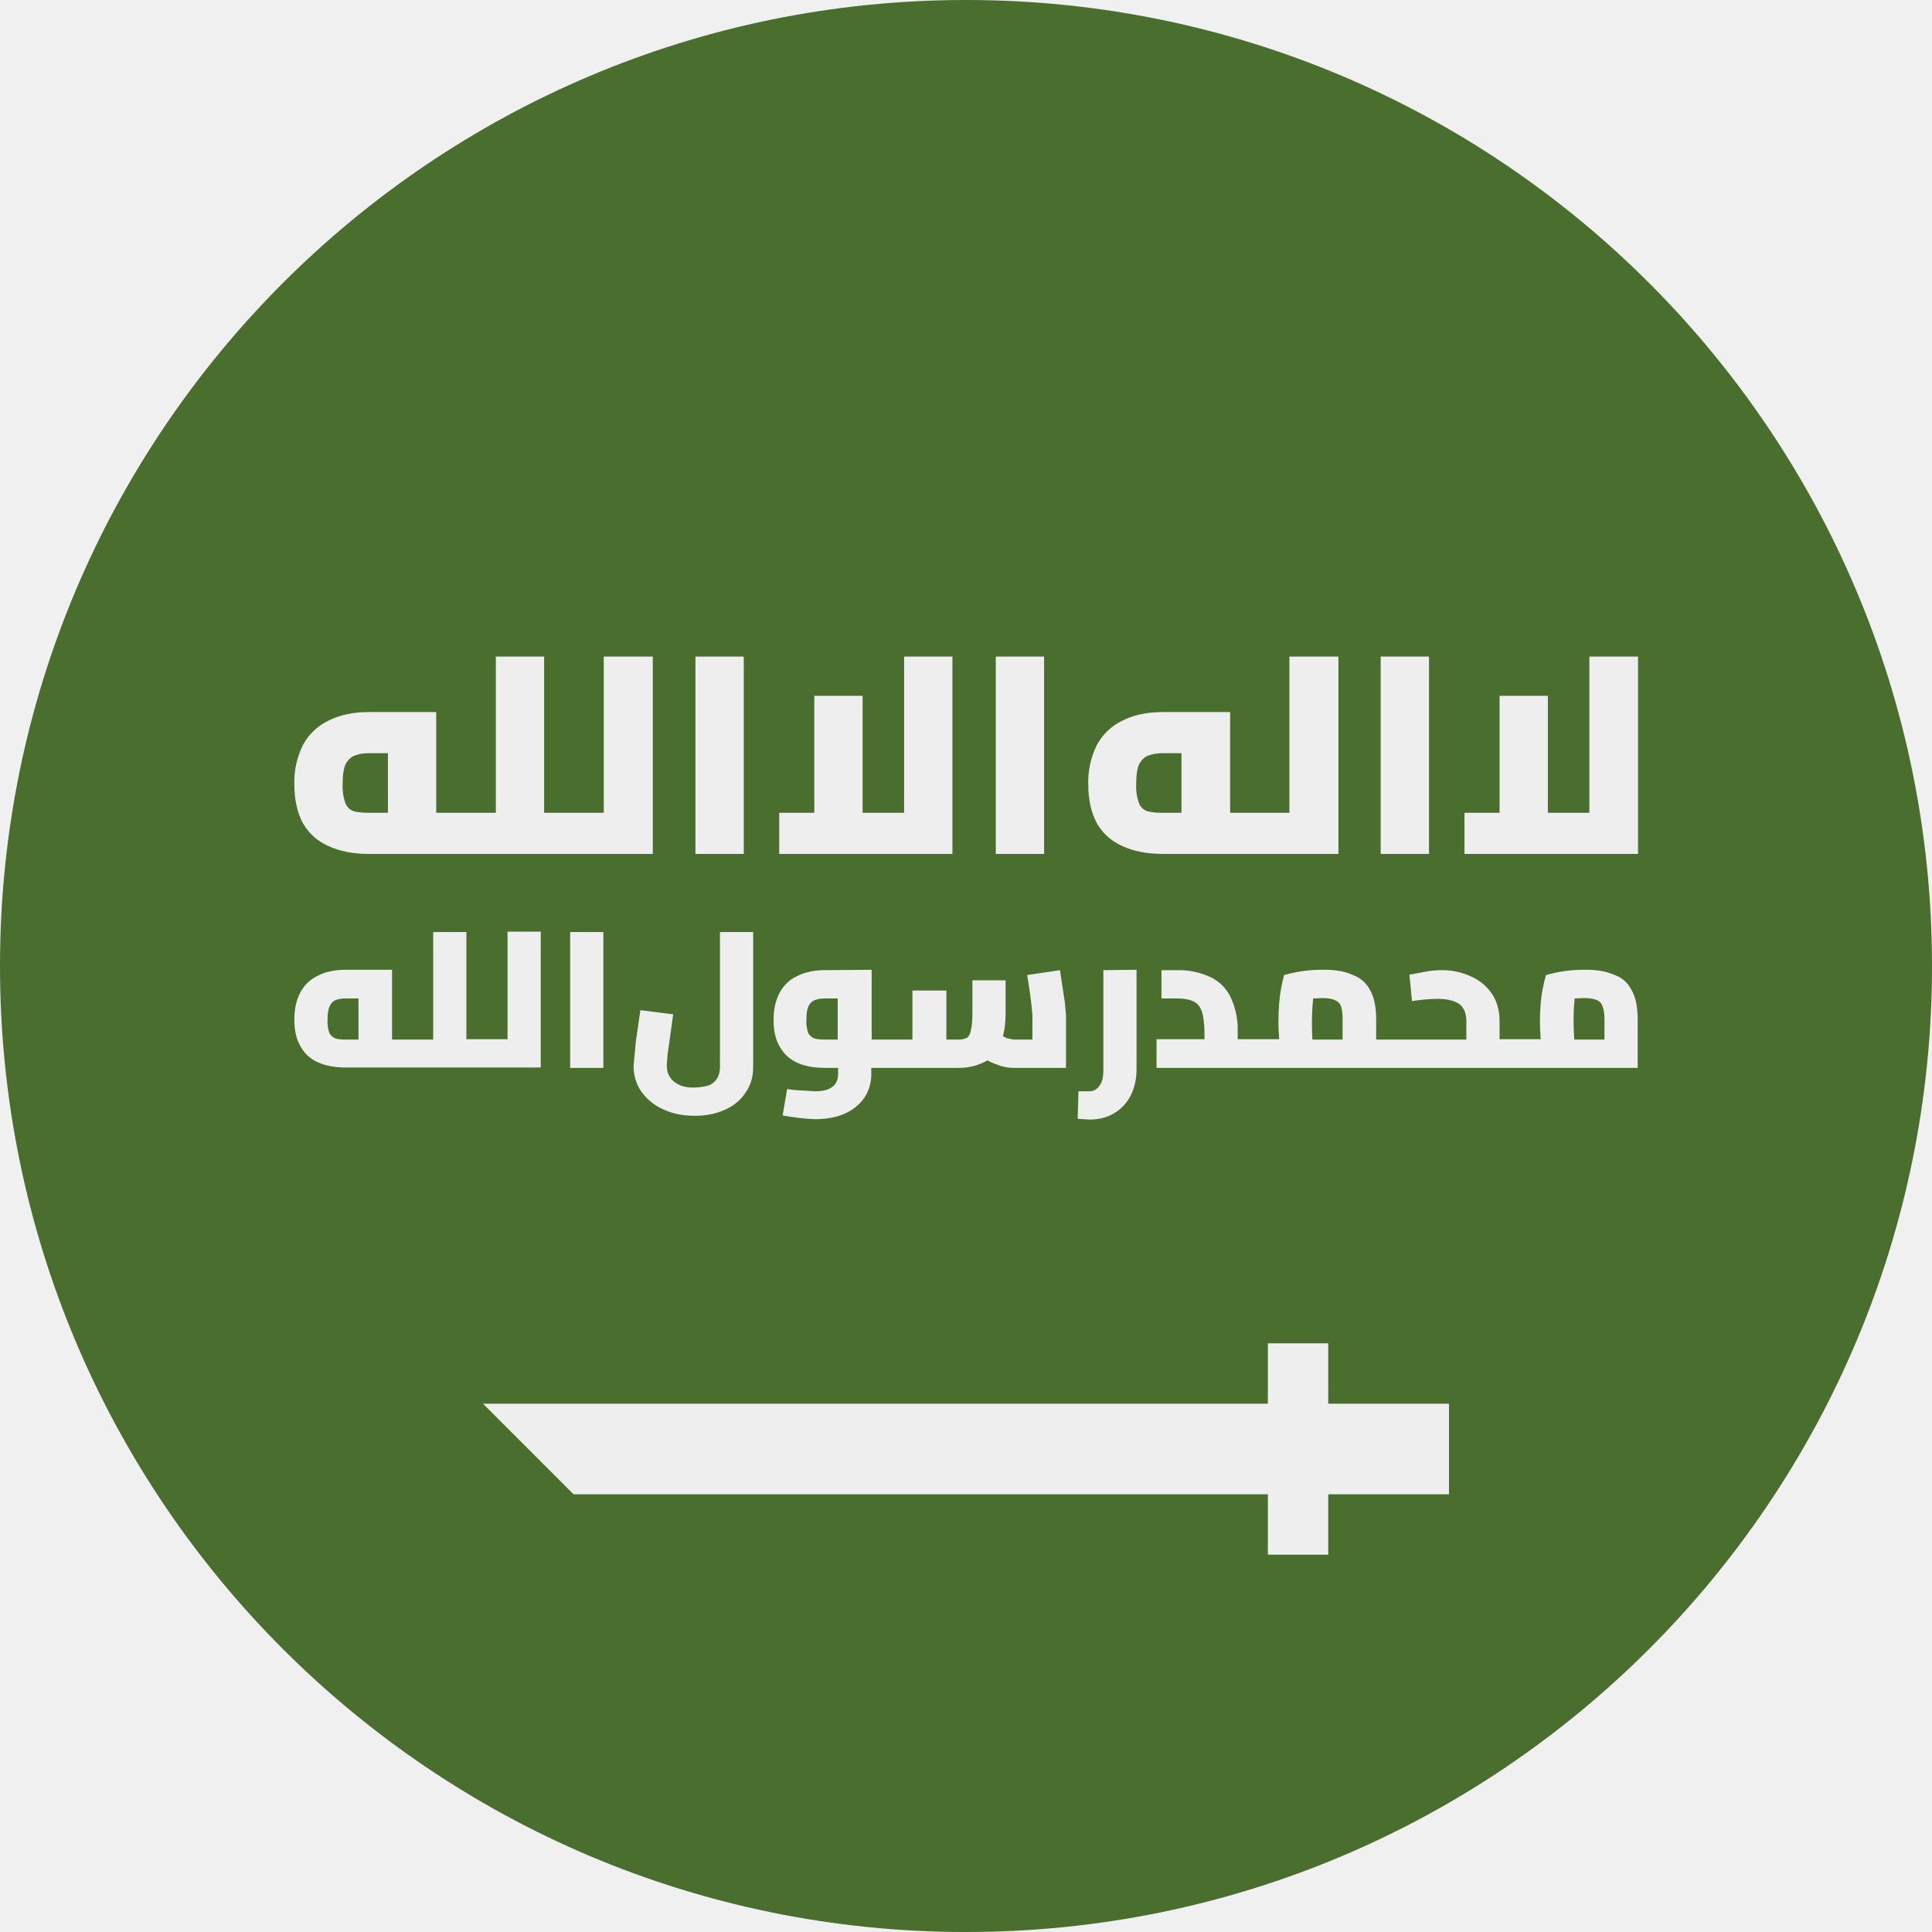
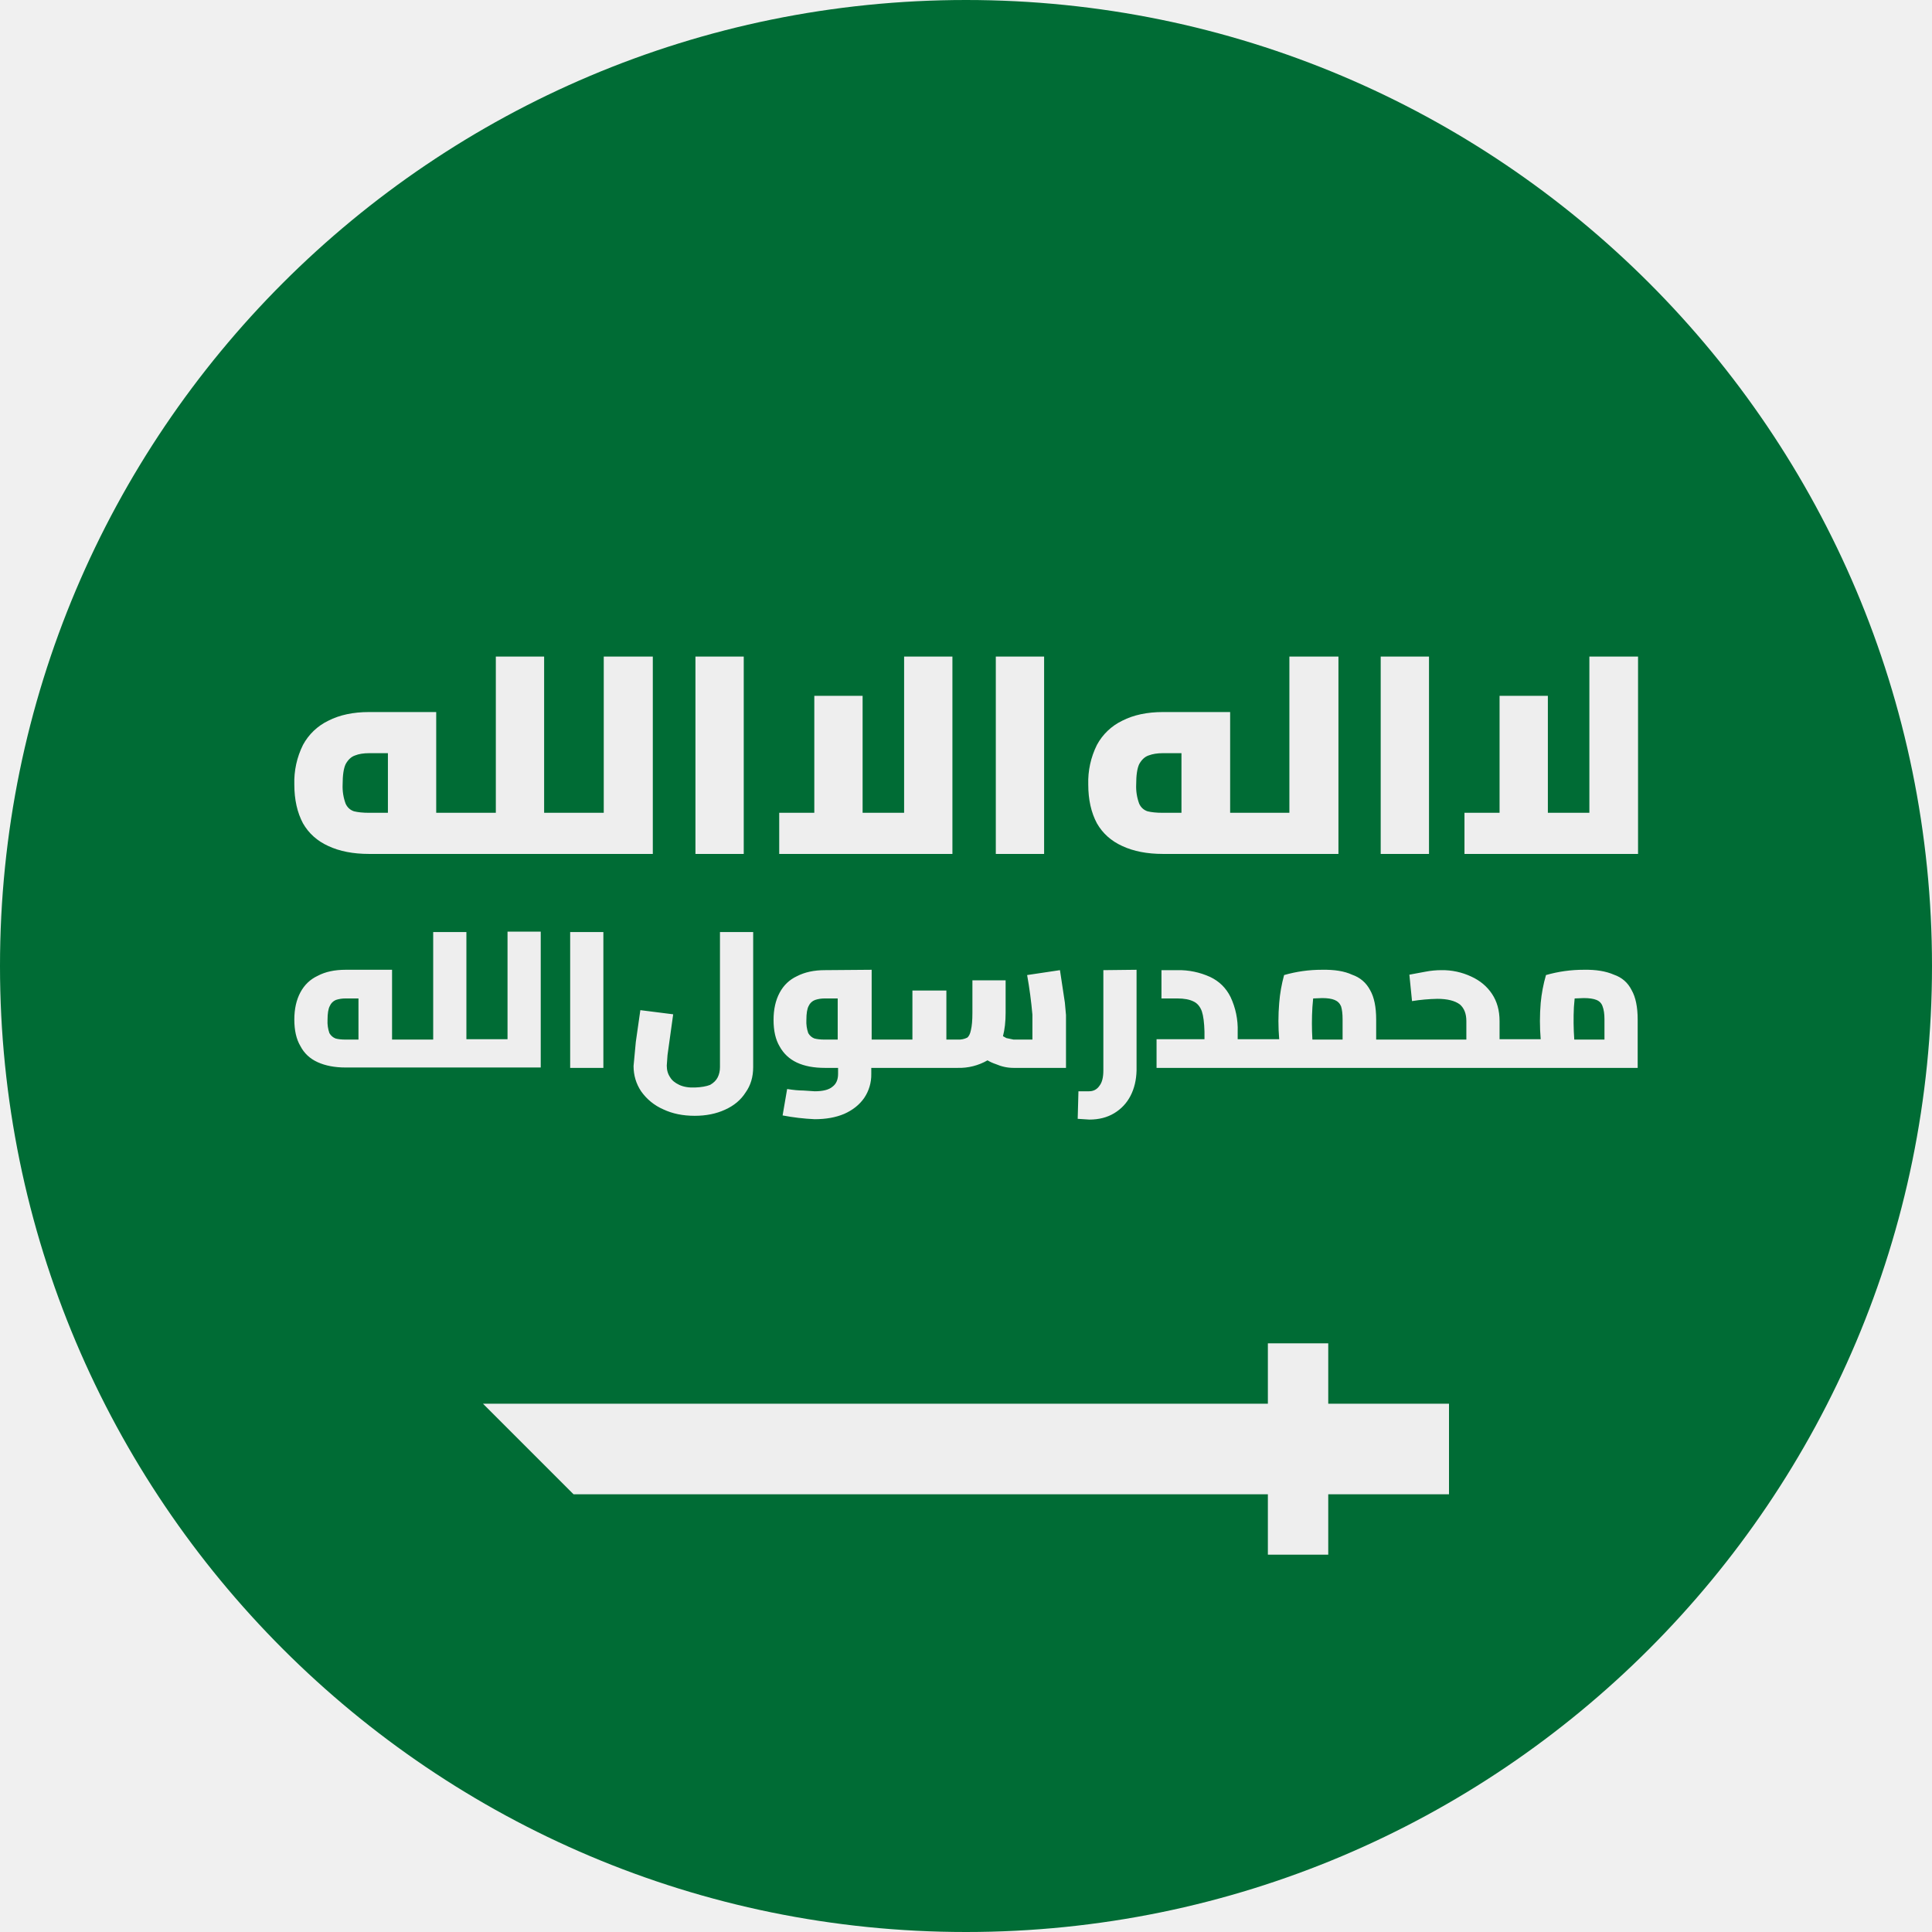
<svg xmlns="http://www.w3.org/2000/svg" width="512" height="512" viewBox="0 0 512 512">
  <mask id="a">
    <circle cx="256" cy="256" r="256" fill="#fff" />
  </mask>
  <g mask="url(#a)">
-     <path fill="#496e2d" d="M0 0h512v512H0Z" />
+     <path fill="#006c35" d="M0 0h512v512H0Z" />
    <path fill="#eee" d="M336 356v16H128l24 24h184v16h16v-16h32v-24h-32v-16zM131.4 174v41.4h-15.8v-26.7H97.8q-6.3 0-10.8 2.3a15 15 0 0 0-6.7 6.4 22 22 0 0 0-2.3 10.5q0 6 2.3 10.3 2.3 4 6.7 6 4.5 2.1 10.8 2.1H173V174h-13v41.4h-15.8V174zm52.9 0v52.3h12.8V174zm55.3 0v41.4h-11v-31h-12.8v31h-9.3v10.9h45.9V174zm24.3 0v52.3h12.8V174zm77.8 0v41.4H326v-26.7h-17.8q-6.3 0-10.8 2.3a15 15 0 0 0-6.7 6.4 22 22 0 0 0-2.3 10.5q0 6 2.3 10.3 2.3 4 6.7 6 4.5 2.1 10.8 2.1h46.5V174zm24.2 0v52.3h12.8V174zm55.3 0v41.4h-11v-31h-12.8v31h-9.3v10.9h46V174ZM97.8 199.6h5v15.8h-5q-2.4 0-4-.4-1.5-.5-2.2-2a13 13 0 0 1-.8-5.1q0-3.7.8-5.4 1-1.8 2.5-2.3 1.5-.6 3.7-.6m210.3 0h5v15.8h-5q-2.4 0-4-.4-1.5-.5-2.2-2a13 13 0 0 1-.8-5.1q0-3.7.8-5.4 1-1.8 2.5-2.3 1.6-.6 3.7-.6M114.8 247v28.5h-10.9V257H91.6q-4.4 0-7.4 1.6-3 1.4-4.6 4.4t-1.6 7.2q0 4.3 1.6 7 1.5 2.9 4.6 4.3t7.4 1.4h51.7v-36h-8.8v28.5h-10.9V247Zm36.3 0v36h8.8v-36Zm39.7 0v35.8q0 1.5-.6 2.7t-2 2q-1.5.6-4 .7t-4.2-.7-2.4-2q-.9-1.3-.9-3.1l.2-2.8 1.5-10.8-8.7-1.1-1.2 8.4-.6 6.4q0 3.7 2 6.7a14 14 0 0 0 5.9 4.8q3.6 1.7 8.3 1.7 4.5 0 8-1.6 3.6-1.6 5.5-4.6 2-2.8 2-6.7V247Zm159.5 10a36 36 0 0 0-10 1.4 40 40 0 0 0-1.3 7.4 57 57 0 0 0 0 9.6h-11v-2a20 20 0 0 0-1.9-9.2q-1.8-3.6-5.4-5.3a20 20 0 0 0-8.7-1.8h-4.2v7.5h4.2q2.7 0 4.3.8 1.5.7 2.2 2.6.6 1.8.7 5.4v2h-12.7v7.6H434v-12.8q0-5-1.6-7.8-1.5-3-4.7-4.1-3.2-1.4-8-1.3a36 36 0 0 0-10 1.4 40 40 0 0 0-1.4 7.4 57 57 0 0 0 0 9.6h-10.9v-4.8q0-4.2-2-7.2t-5.5-4.6a18 18 0 0 0-7.9-1.7q-2.1 0-4.2.4l-4.3.8.7 7a48 48 0 0 1 6.7-.6q4 0 6 1.5 1.7 1.5 1.7 4.4v4.9h-23.9v-5.3q0-5-1.6-7.8-1.6-3-4.8-4.1-3-1.4-8-1.3m-131.7.1q-4.3 0-7.4 1.6-3 1.4-4.6 4.4t-1.6 7.2q0 4.3 1.6 7 1.6 2.9 4.6 4.3t7.4 1.4h3.5v1.6q0 2.3-1.5 3.4-1.4 1.2-4.7 1.2l-3-.2q-1.8 0-4.3-.4l-1.2 7a59 59 0 0 0 8.5 1q4.5 0 7.8-1.4 3.4-1.5 5.3-4.2a11 11 0 0 0 1.9-6.4V283h22.9a15 15 0 0 0 7.9-2q1 .6 2.2 1 2.3 1 4.7 1h13.9v-14l-.3-3.3-1.3-8.6-8.7 1.3a118 118 0 0 1 1.4 10.5v6.6h-5l-1.9-.4-.9-.5q.7-2.7.7-6.2v-8.6h-8.8v8.6q0 3-.4 4.6-.3 1.5-1 2a5 5 0 0 1-2.5.5h-3v-13h-9v13H231V257zm73.8 0v26.6q0 2.7-1 4-1 1.5-2.8 1.5h-2.8l-.2 7.3 3.1.2q3.8 0 6.6-1.7t4.3-4.6 1.6-6.7V257zm58 7.4q2.1 0 3.3.5t1.7 1.7q.4 1.3.4 3.4v5.4h-8a71 71 0 0 1 0-8.6l.2-2.3zm69.3 0q2.2 0 3.4.5t1.6 1.7q.5 1.3.5 3.4v5.4h-8a71 71 0 0 1-.1-8.6l.2-2.3zm-328.1.1H95v10.9h-3.4q-1.7 0-2.7-.3-1-.4-1.6-1.4a9 9 0 0 1-.5-3.5q0-2.6.6-3.7A3 3 0 0 1 89 265a8 8 0 0 1 2.5-.4m127 0h3.5v10.9h-3.5q-1.6 0-2.7-.3-1-.4-1.6-1.4a9 9 0 0 1-.5-3.5q0-2.6.6-3.7a3 3 0 0 1 1.7-1.6 8 8 0 0 1 2.5-.4" />
  </g>
</svg>
